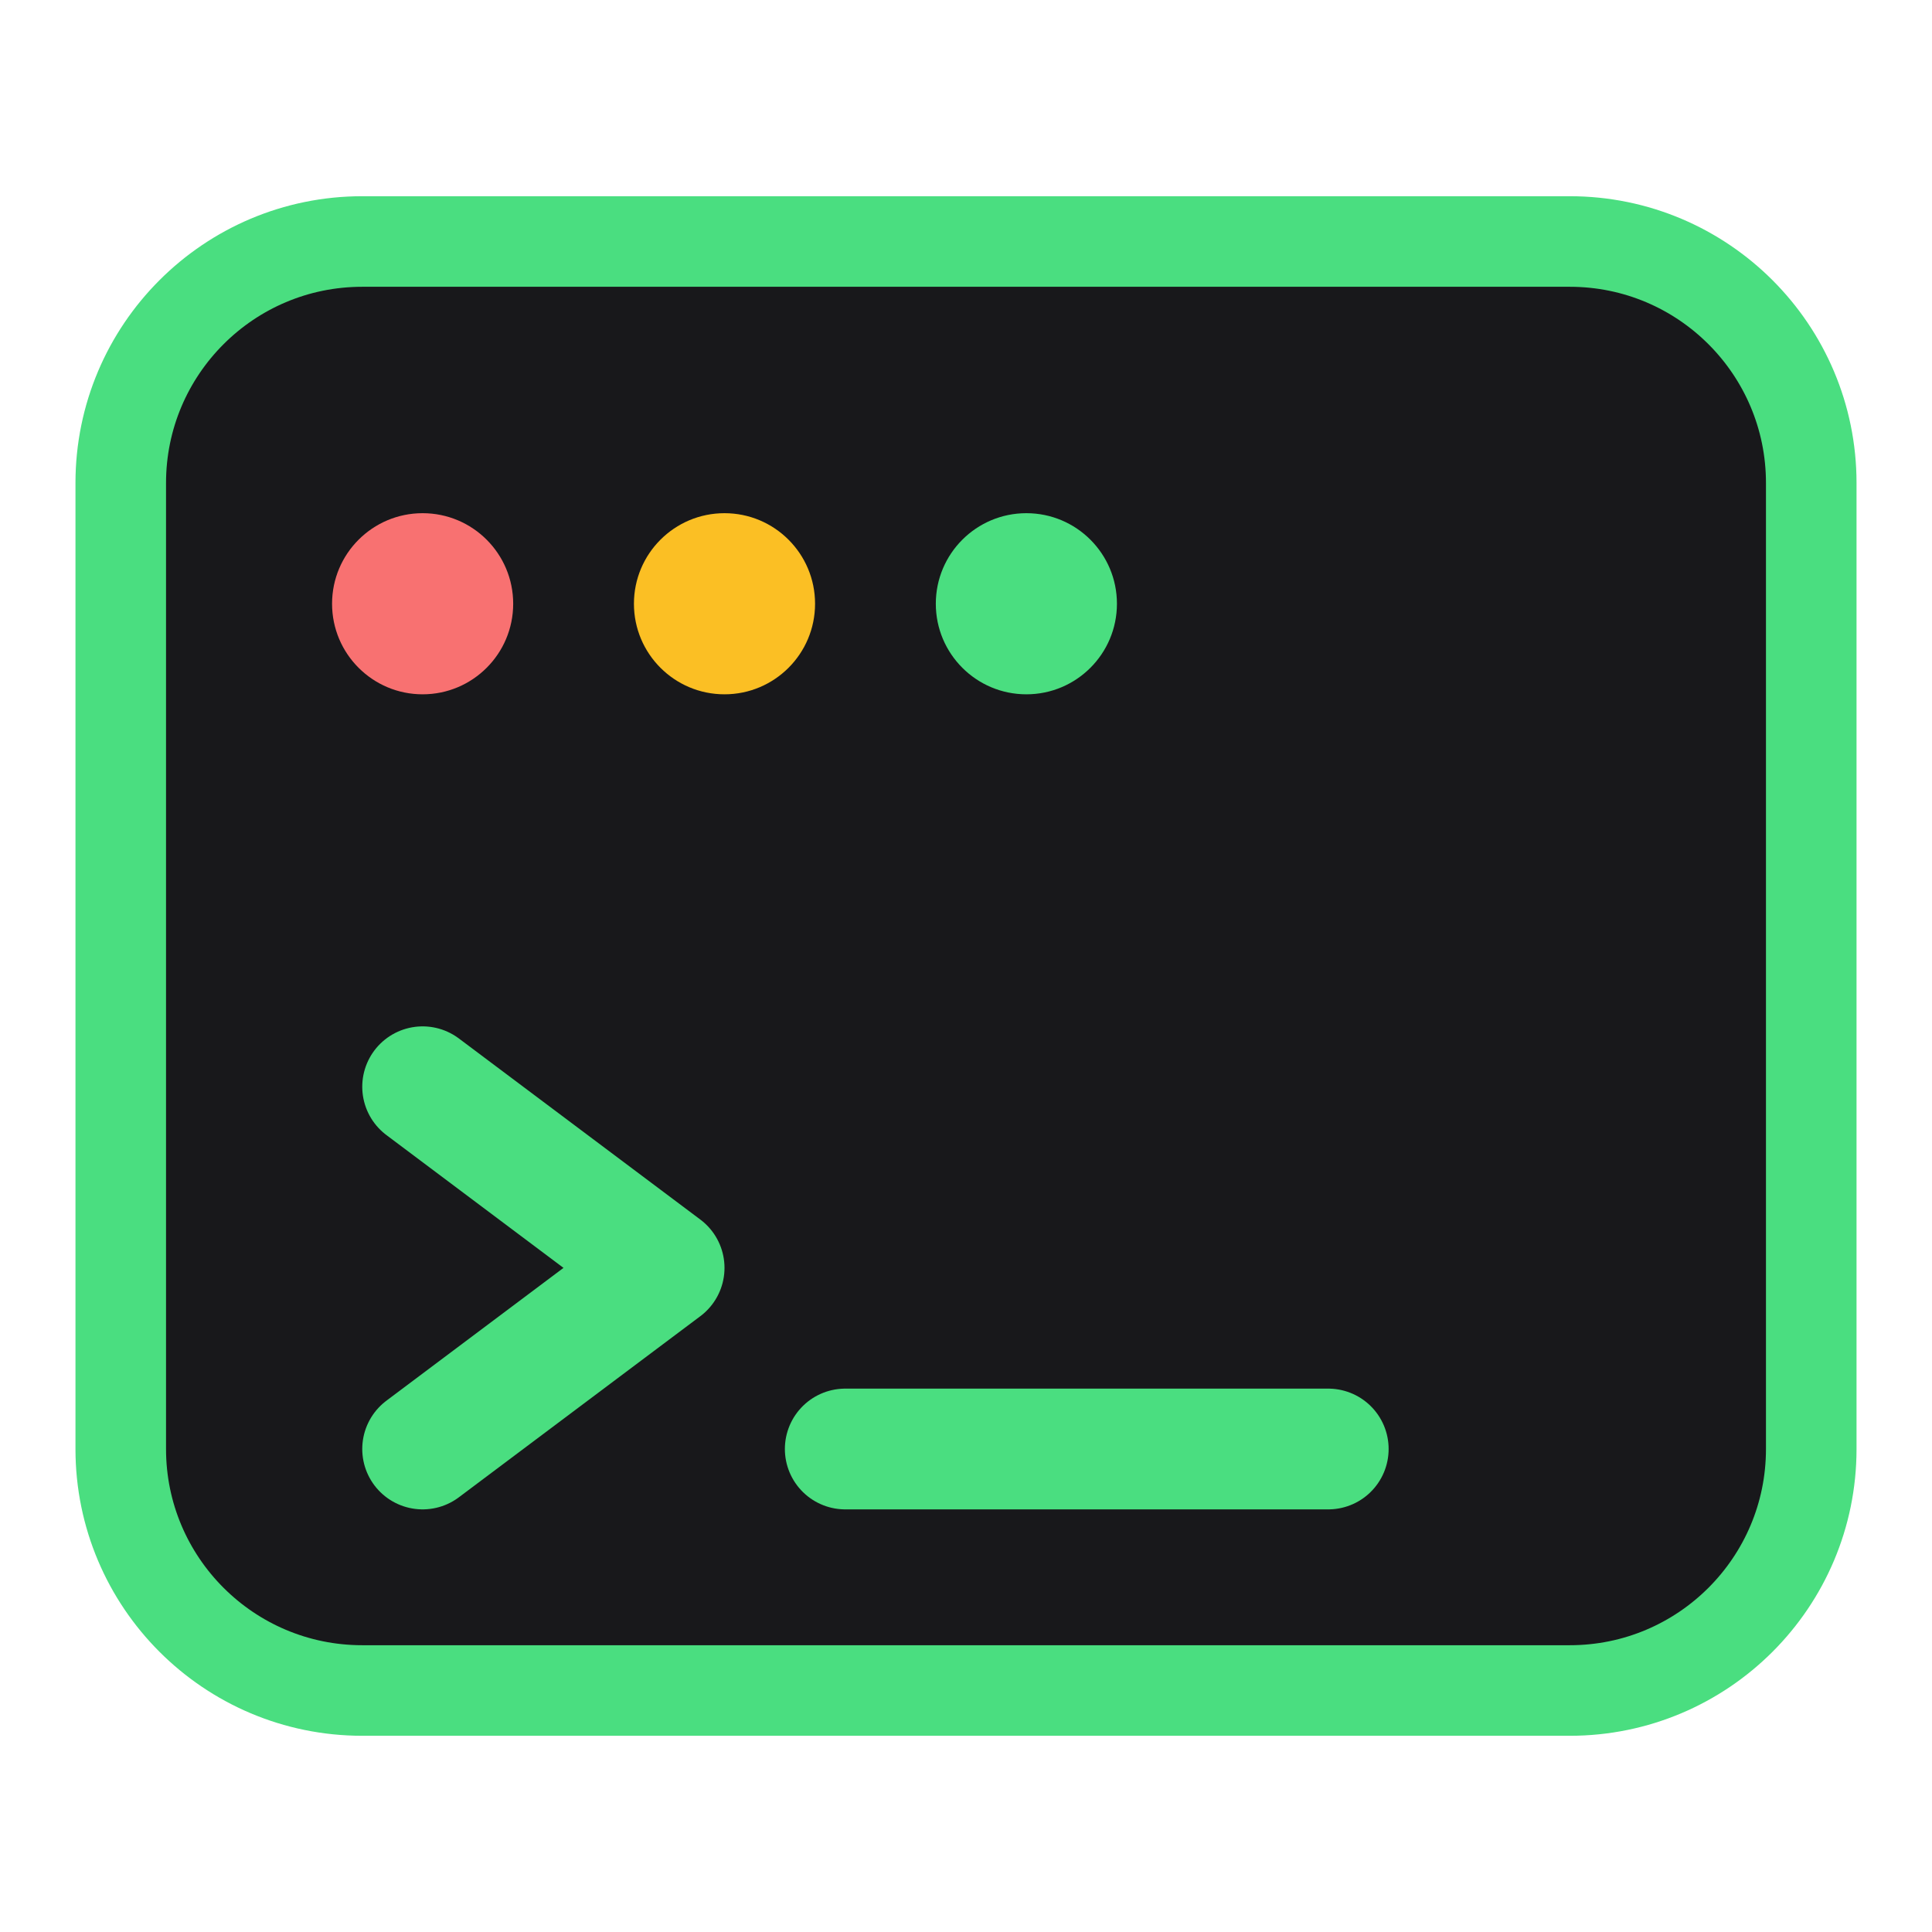
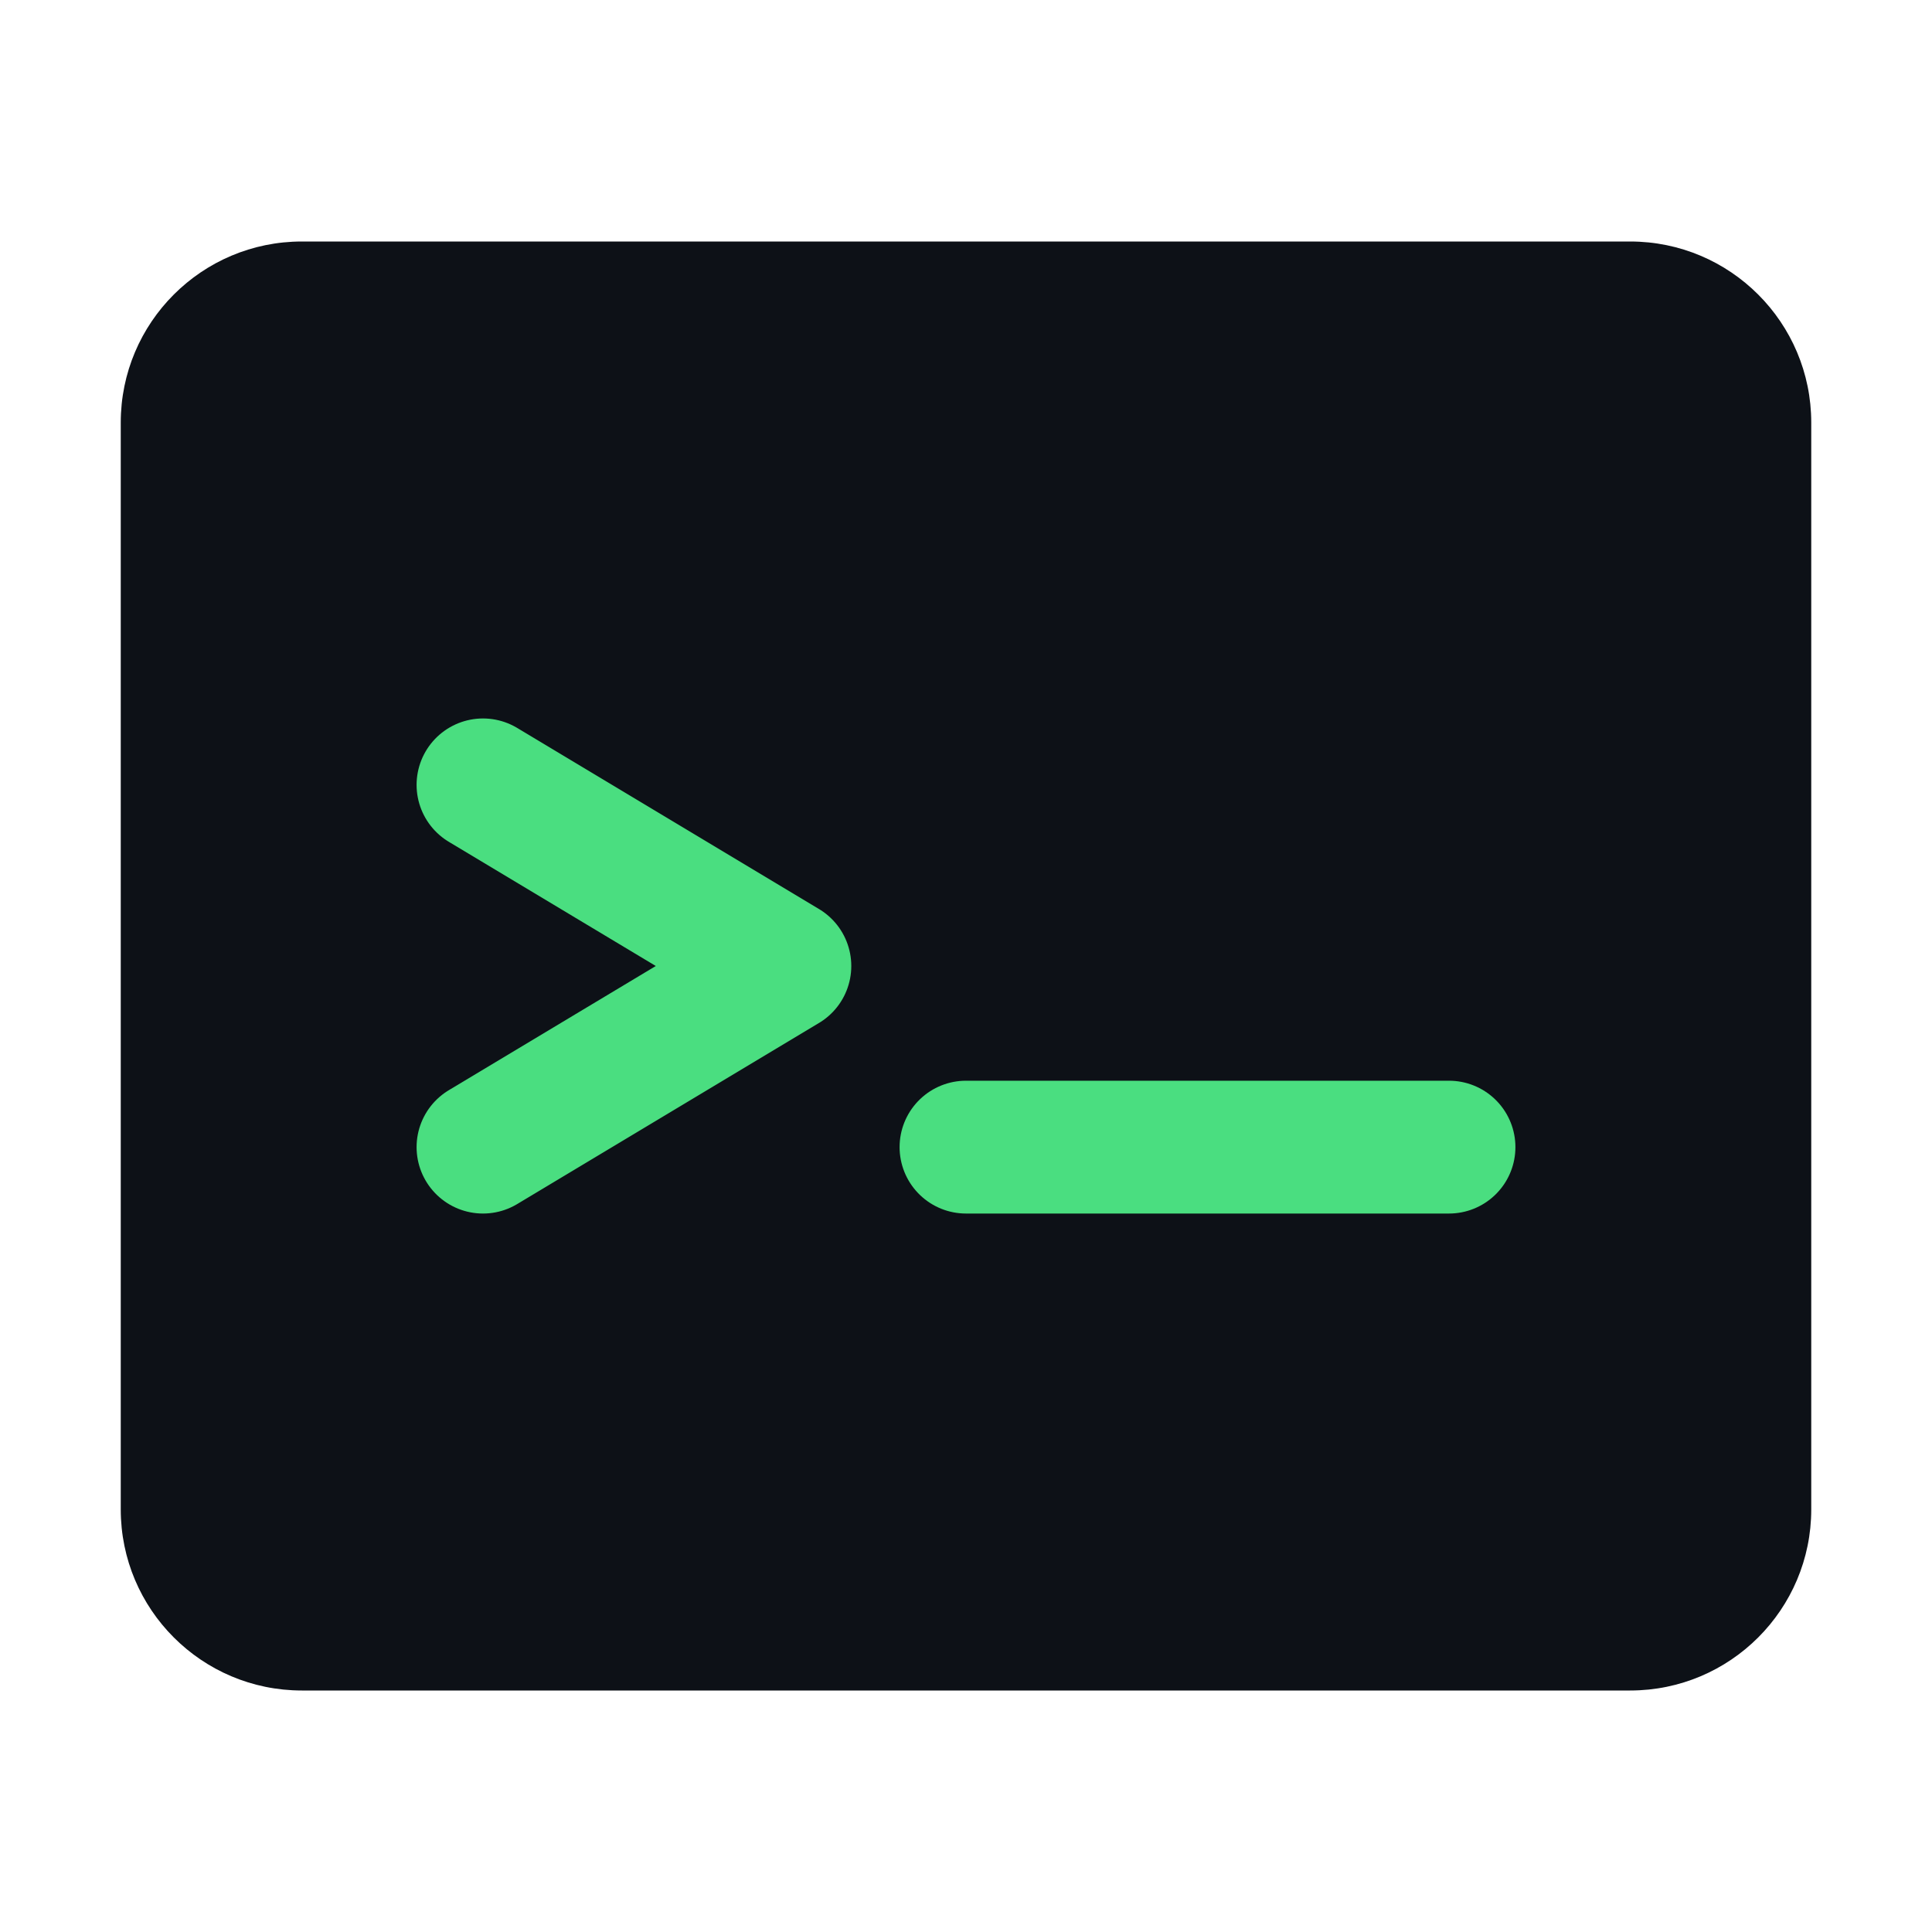
<svg xmlns="http://www.w3.org/2000/svg" viewBox="0 0 32 32" fill="none">
-   <rect x="2" y="4" width="28" height="24" rx="4" fill="#18181b" />
-   <rect x="2" y="4" width="28" height="24" rx="4" stroke="#4ade80" stroke-width="1.5" />
-   <circle cx="7" cy="10" r="1.5" fill="#f87171" />
-   <circle cx="12" cy="10" r="1.5" fill="#fbbf24" />
-   <circle cx="17" cy="10" r="1.5" fill="#4ade80" />
-   <path d="M7 18 L11 21 L7 24" stroke="#4ade80" stroke-width="2" stroke-linecap="round" stroke-linejoin="round" />
-   <path d="M14 24 L22 24" stroke="#4ade80" stroke-width="2" stroke-linecap="round" />
+   <rect x="2" y="4" width="28" height="24" rx="3" fill="#0d1117" />
+   <path d="M8 13 L13 16 L8 19" stroke="#4ade80" stroke-width="2.2" stroke-linecap="round" stroke-linejoin="round" />
+   <path d="M16 19 L24 19" stroke="#4ade80" stroke-width="2.2" stroke-linecap="round" />
</svg>
